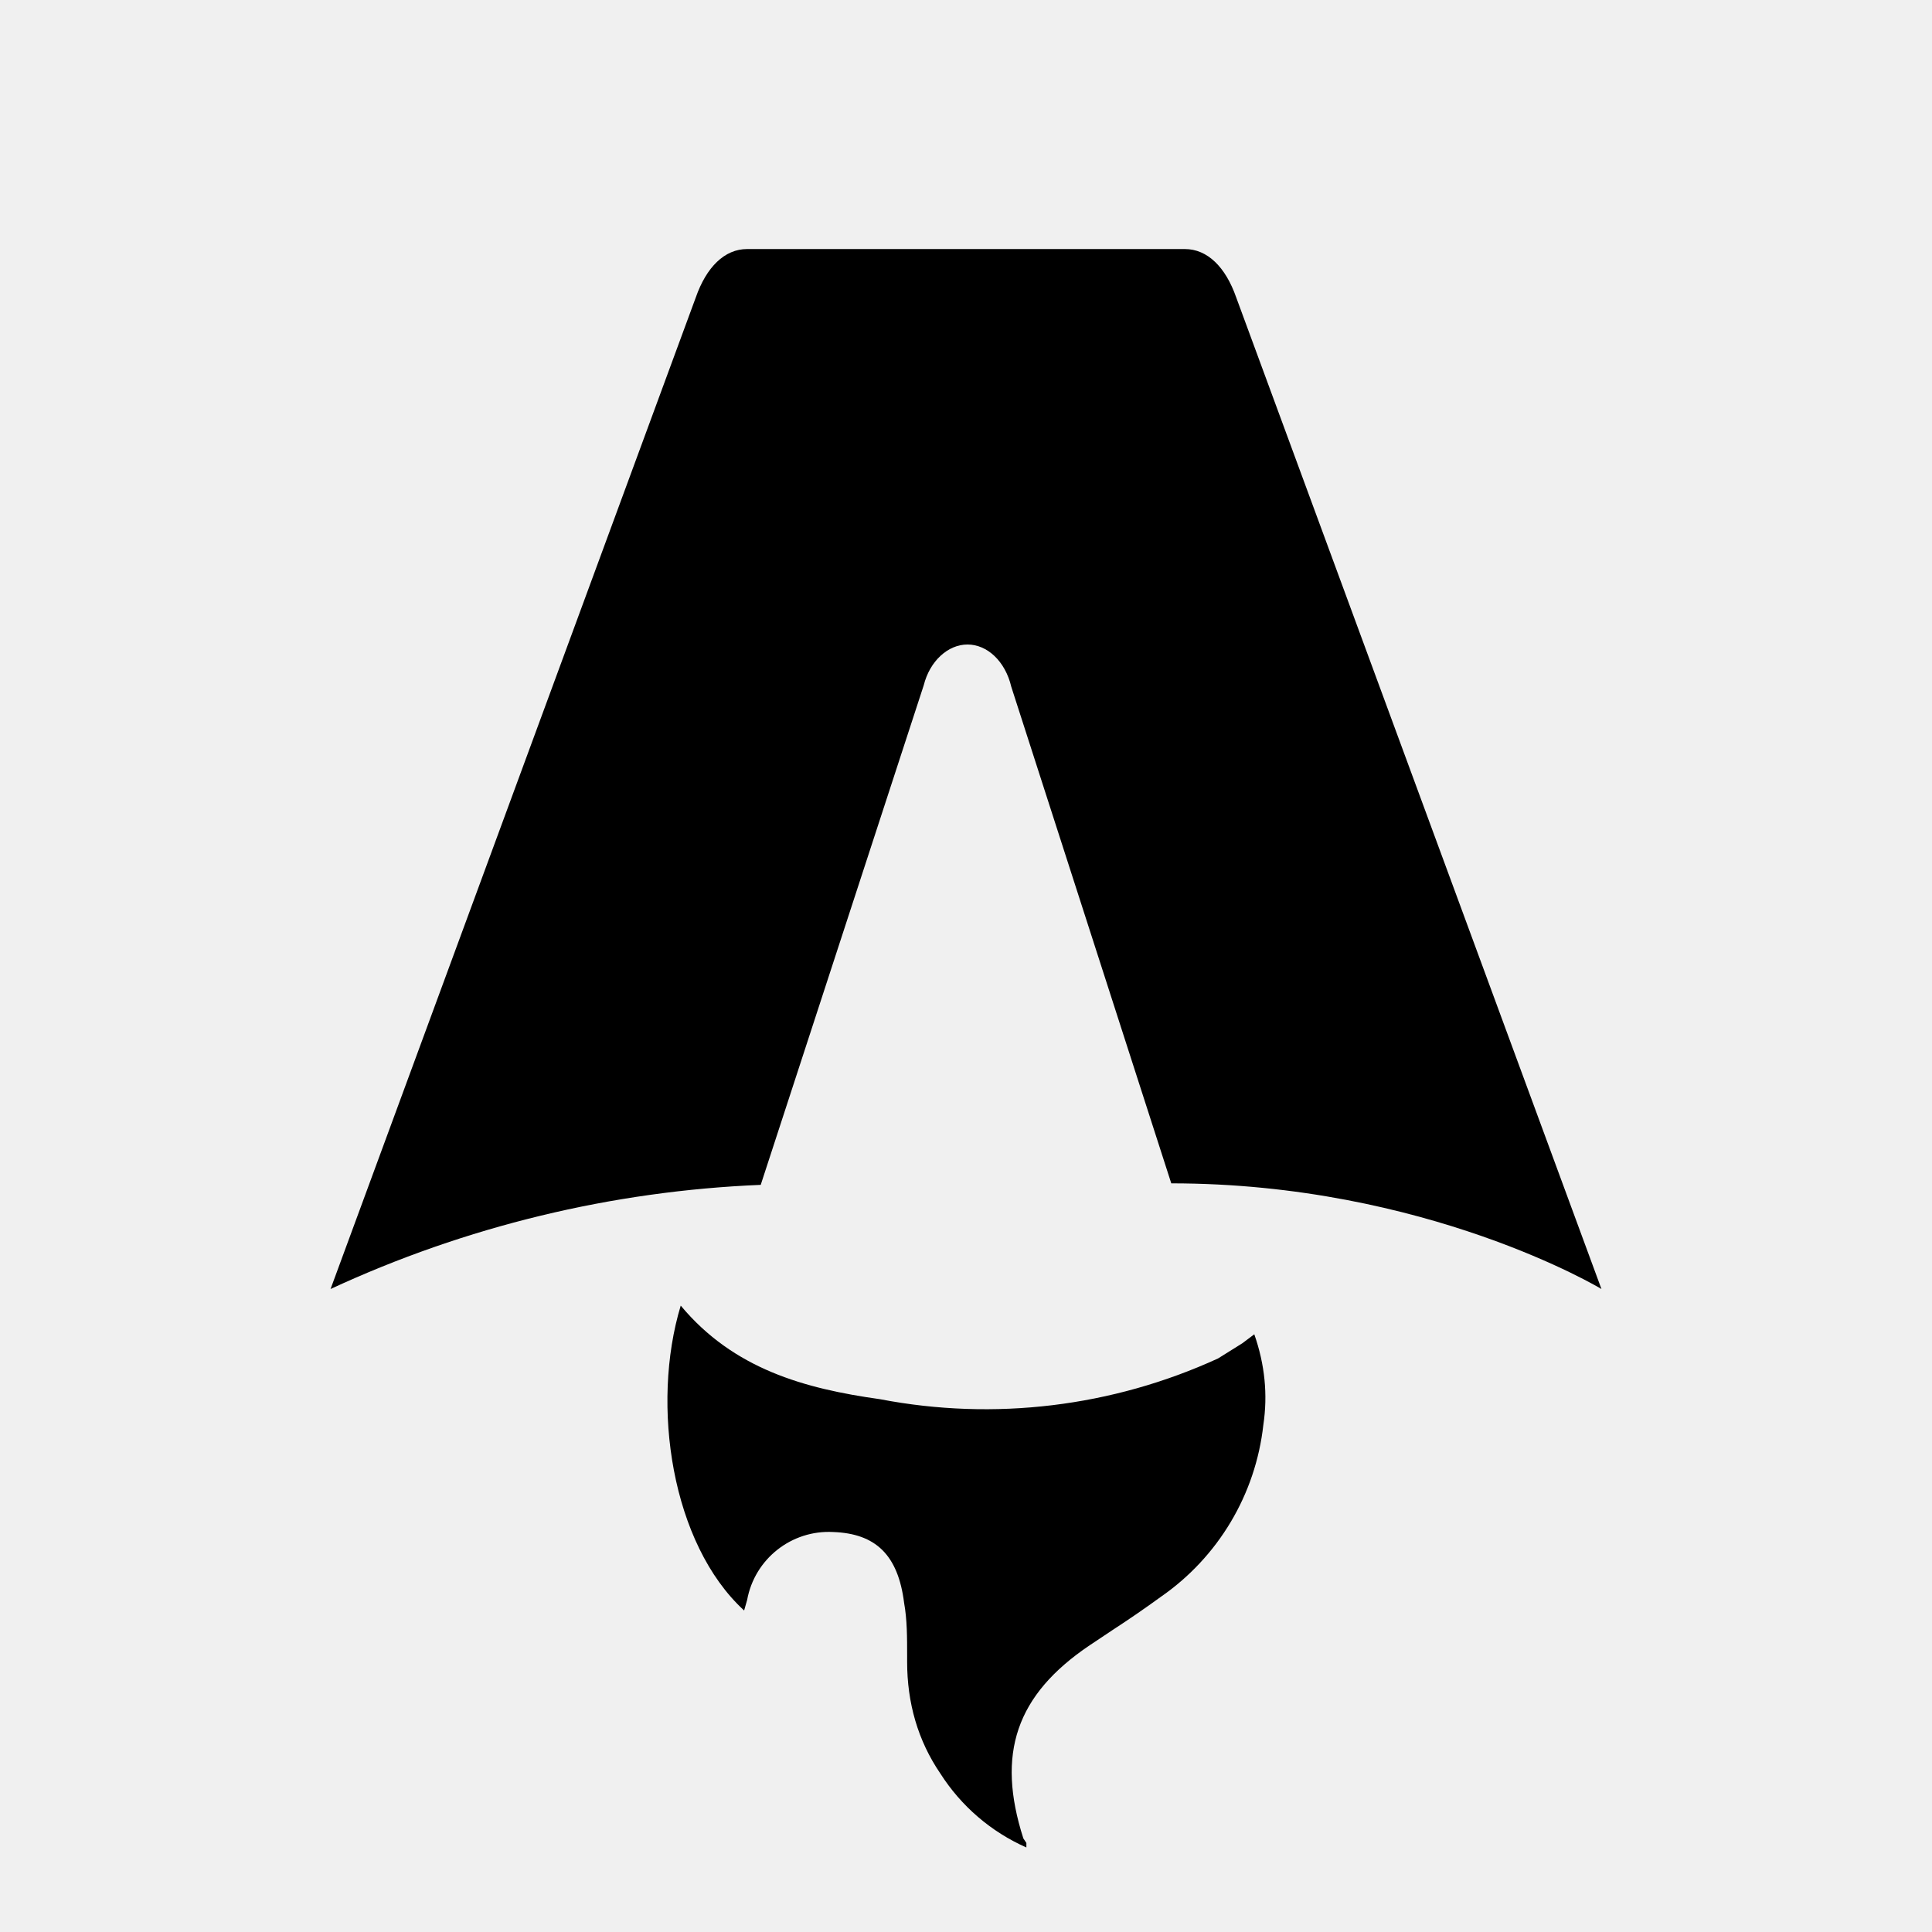
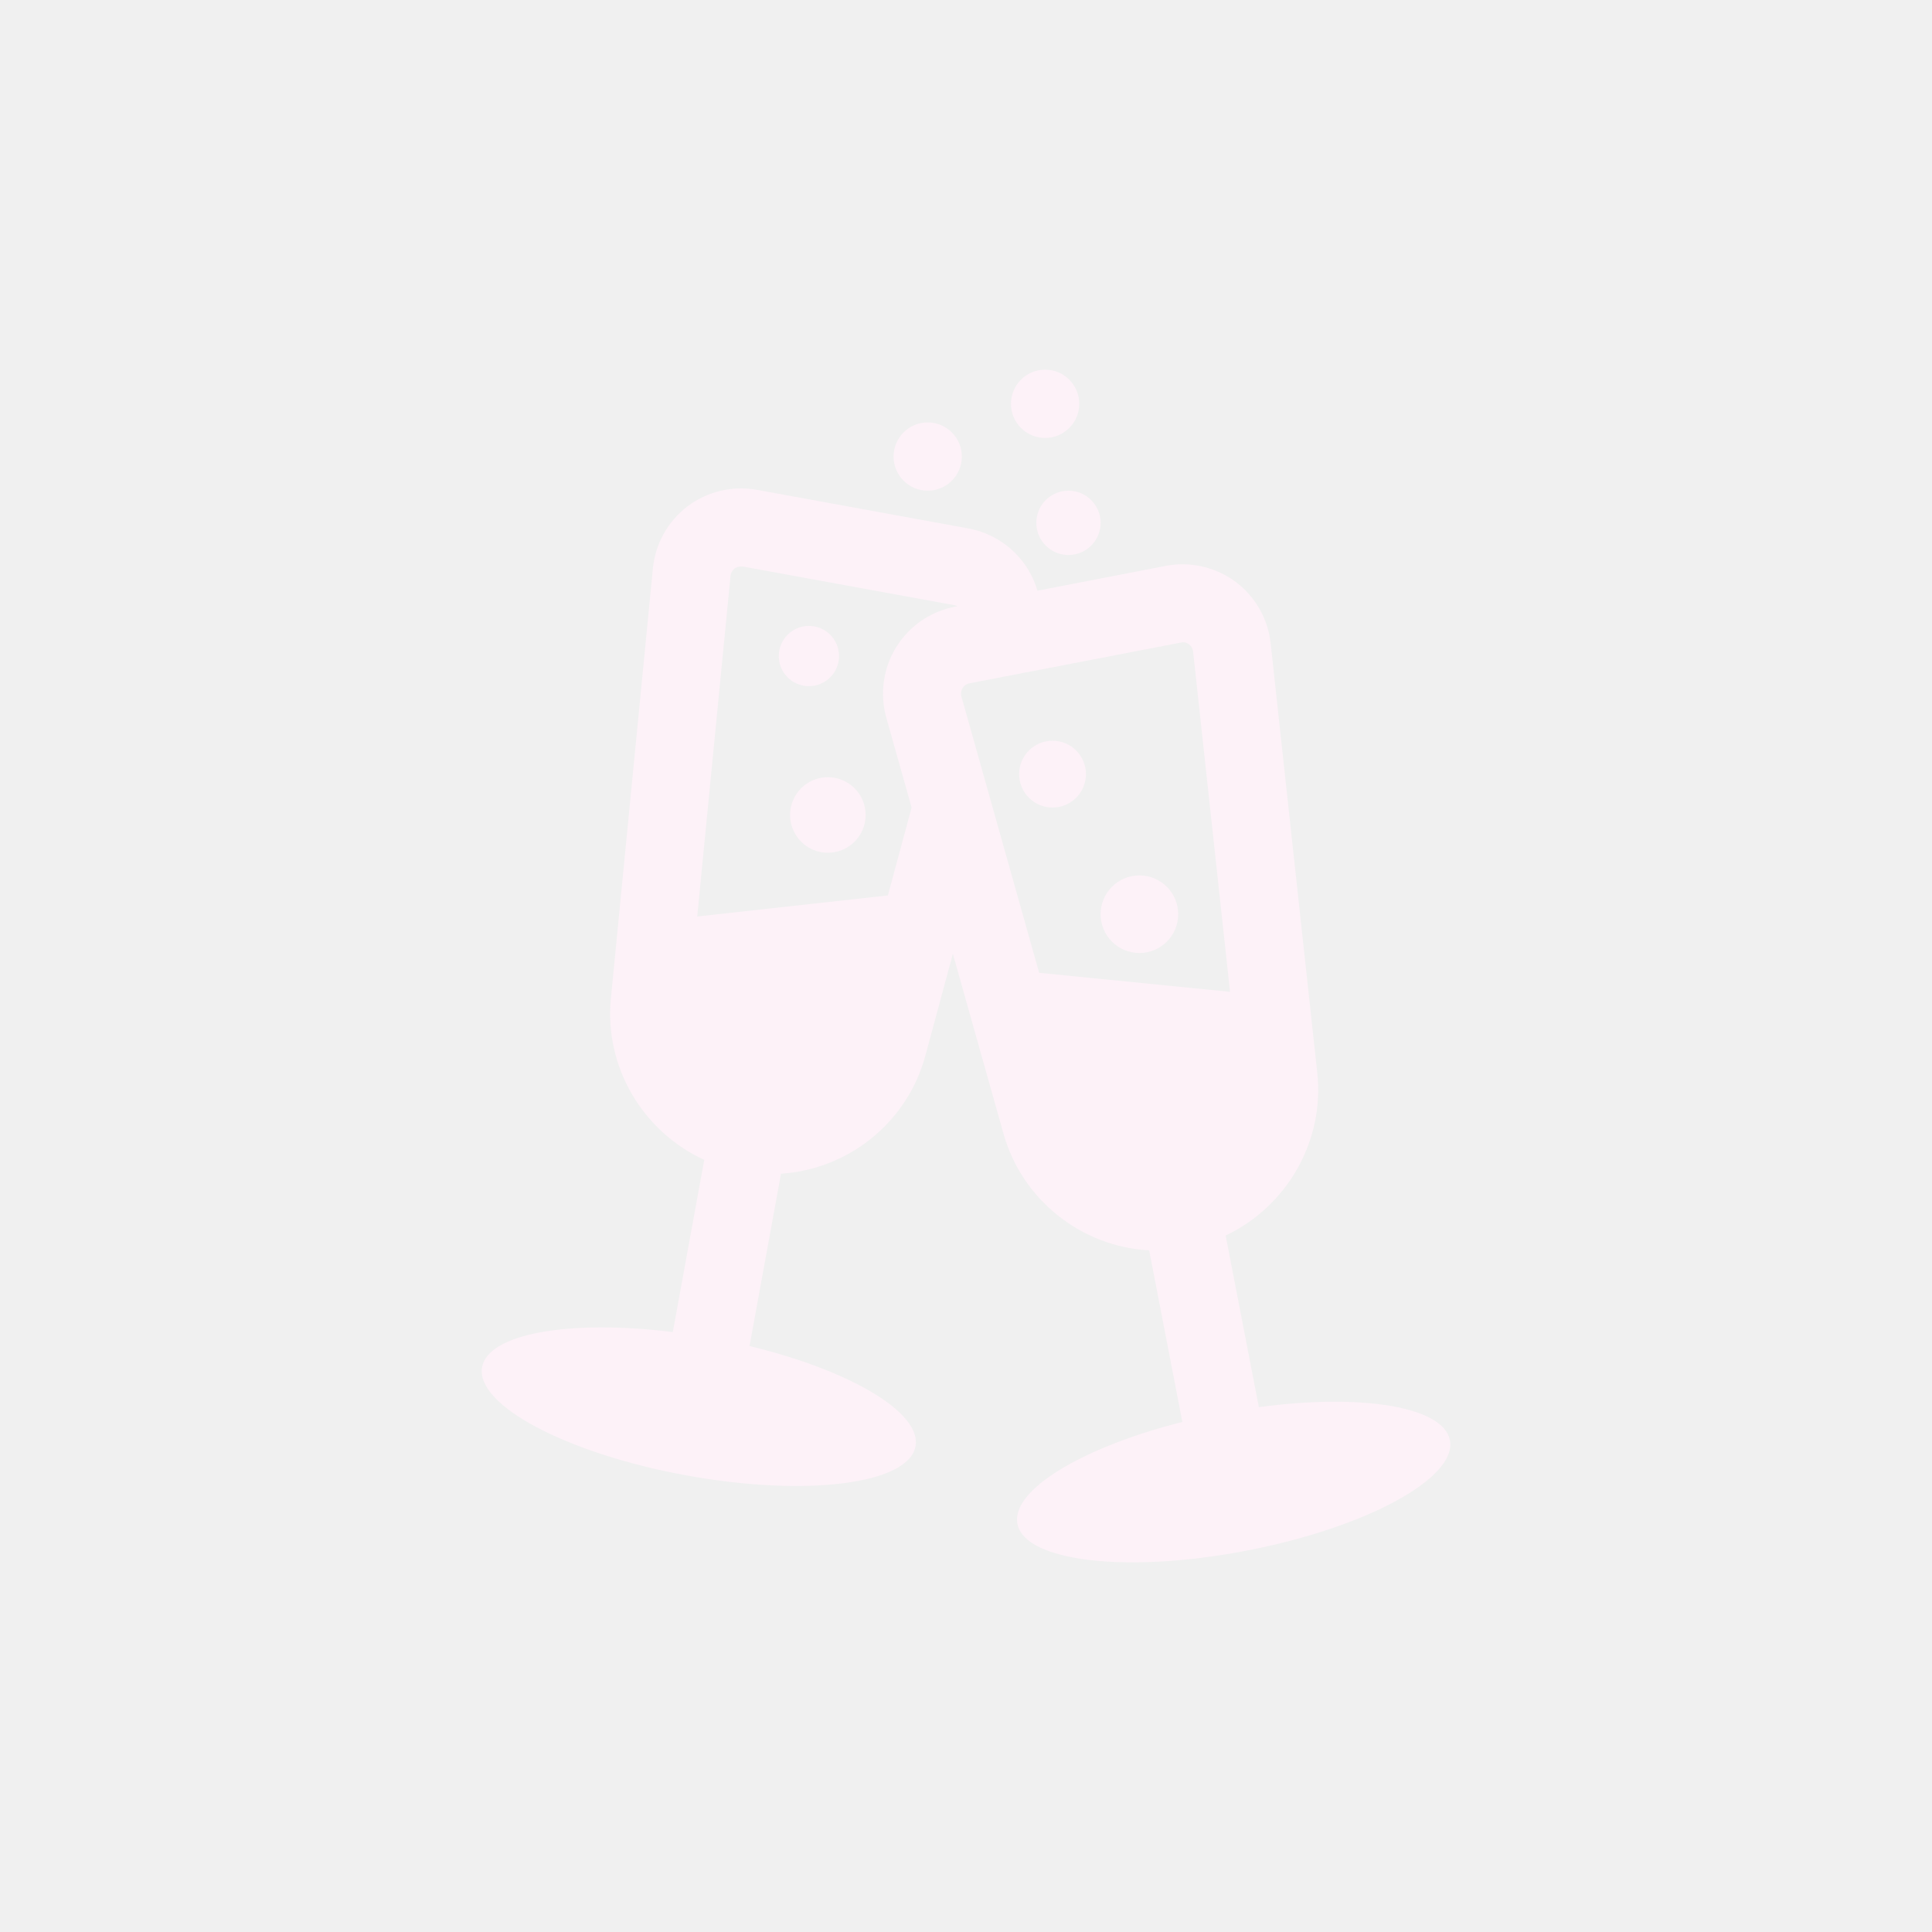
- <svg xmlns="http://www.w3.org/2000/svg" fill="none" viewBox="0 0 128 128">
-   <path d="M50.4 78.5a75.1 75.1 0 0 0-28.5 6.9l24.2-65.7c.7-2 1.9-3.2 3.4-3.2h29c1.5 0 2.7 1.2 3.4 3.2l24.2 65.7s-11.6-7-28.5-7L67 45.5c-.4-1.7-1.6-2.8-2.9-2.8-1.3 0-2.5 1.1-2.9 2.7L50.4 78.5Zm-1.1 28.2Zm-4.2-20.2c-2 6.6-.6 15.8 4.2 20.2a17.5 17.5 0 0 1 .2-.7 5.5 5.5 0 0 1 5.7-4.5c2.8.1 4.3 1.5 4.7 4.7.2 1.1.2 2.3.2 3.5v.4c0 2.7.7 5.2 2.2 7.4a13 13 0 0 0 5.7 4.9v-.3l-.2-.3c-1.8-5.6-.5-9.5 4.4-12.8l1.5-1a73 73 0 0 0 3.2-2.2 16 16 0 0 0 6.8-11.4c.3-2 .1-4-.6-6l-.8.6-1.6 1a37 37 0 0 1-22.4 2.7c-5-.7-9.7-2-13.2-6.2Z" />
-   <style>
-         path { fill: #000; }
-         @media (prefers-color-scheme: dark) {
-             path { fill: #FFF; }
-         }
-     </style>
+ <svg xmlns="http://www.w3.org/2000/svg" fill="#fdf2f8" version="1.1" id="Capa_1" width="169px" height="169px" viewBox="-14.2 -14.2 74.21 74.21" xml:space="preserve" stroke="#fdf2f8" stroke-width="0">
+   <g id="SVGRepo_bgCarrier" stroke-width="0" />
+   <g id="SVGRepo_tracerCarrier" stroke-linecap="round" stroke-linejoin="round" />
+   <g id="SVGRepo_iconCarrier">
+     <g>
+       <g>
+         <path d="M41.493,41.12c-0.25-1.295-3.41-1.802-7.339-1.269l-1.276-6.594c2.324-1.097,3.806-3.596,3.52-6.244l-1.791-16.505 c-0.103-0.942-0.598-1.806-1.361-2.37c-0.753-0.556-1.735-0.783-2.665-0.602L25.65,8.49c-0.089-0.302-0.218-0.593-0.389-0.864 c-0.507-0.8-1.332-1.357-2.263-1.527l-8.125-1.484c-0.939-0.172-1.909,0.066-2.658,0.63c-0.756,0.571-1.244,1.438-1.336,2.383 L9.265,24.152c-0.26,2.652,1.249,5.131,3.586,6.199l-1.208,6.615c-3.935-0.49-7.088,0.049-7.325,1.346 c-0.266,1.457,3.245,3.318,7.842,4.158c4.597,0.84,8.54,0.34,8.806-1.117c0.237-1.299-2.522-2.918-6.376-3.85l1.209-6.621 c2.608-0.168,4.855-1.98,5.545-4.533l1.057-3.912l1.944,6.908c0.714,2.539,2.986,4.342,5.596,4.482l1.274,6.591 c-3.844,0.972-6.586,2.62-6.335,3.915c0.281,1.454,4.229,1.914,8.817,1.025C38.283,44.473,41.774,42.573,41.493,41.12z M19.905,20.195l-7.324,0.809L13.86,7.921c0.011-0.113,0.069-0.216,0.159-0.284c0.064-0.048,0.141-0.077,0.274-0.077 c0.014,0,0.028,0,0.043,0.001l8.125,1.484c0.041,0.007,0.079,0.021,0.115,0.04l-0.104,0.021c-0.932,0.18-1.751,0.746-2.249,1.553 c-0.498,0.808-0.636,1.793-0.379,2.706l0.972,3.453L19.905,20.195z M22.728,12.551c-0.031-0.108-0.014-0.225,0.045-0.321 c0.059-0.097,0.156-0.164,0.268-0.185l8.186-1.577c0.087,0,0.172,0.028,0.239,0.078c0.091,0.068,0.151,0.171,0.163,0.283 l1.418,13.069l-7.332-0.731L22.728,12.551z" />
+         <circle cx="17.599" cy="17.104" r="1.451" />
+         <circle cx="16.871" cy="10.999" r="1.157" />
+         <circle cx="21.434" cy="3.337" r="1.311" />
+         <circle cx="25.944" cy="1.311" r="1.311" />
+         <circle cx="26.841" cy="5.883" r="1.235" />
+         <circle cx="26.229" cy="15.535" r="1.283" />
+         <circle cx="29.566" cy="20.916" r="1.49" />
+       </g>
+     </g>
+   </g>
</svg>
